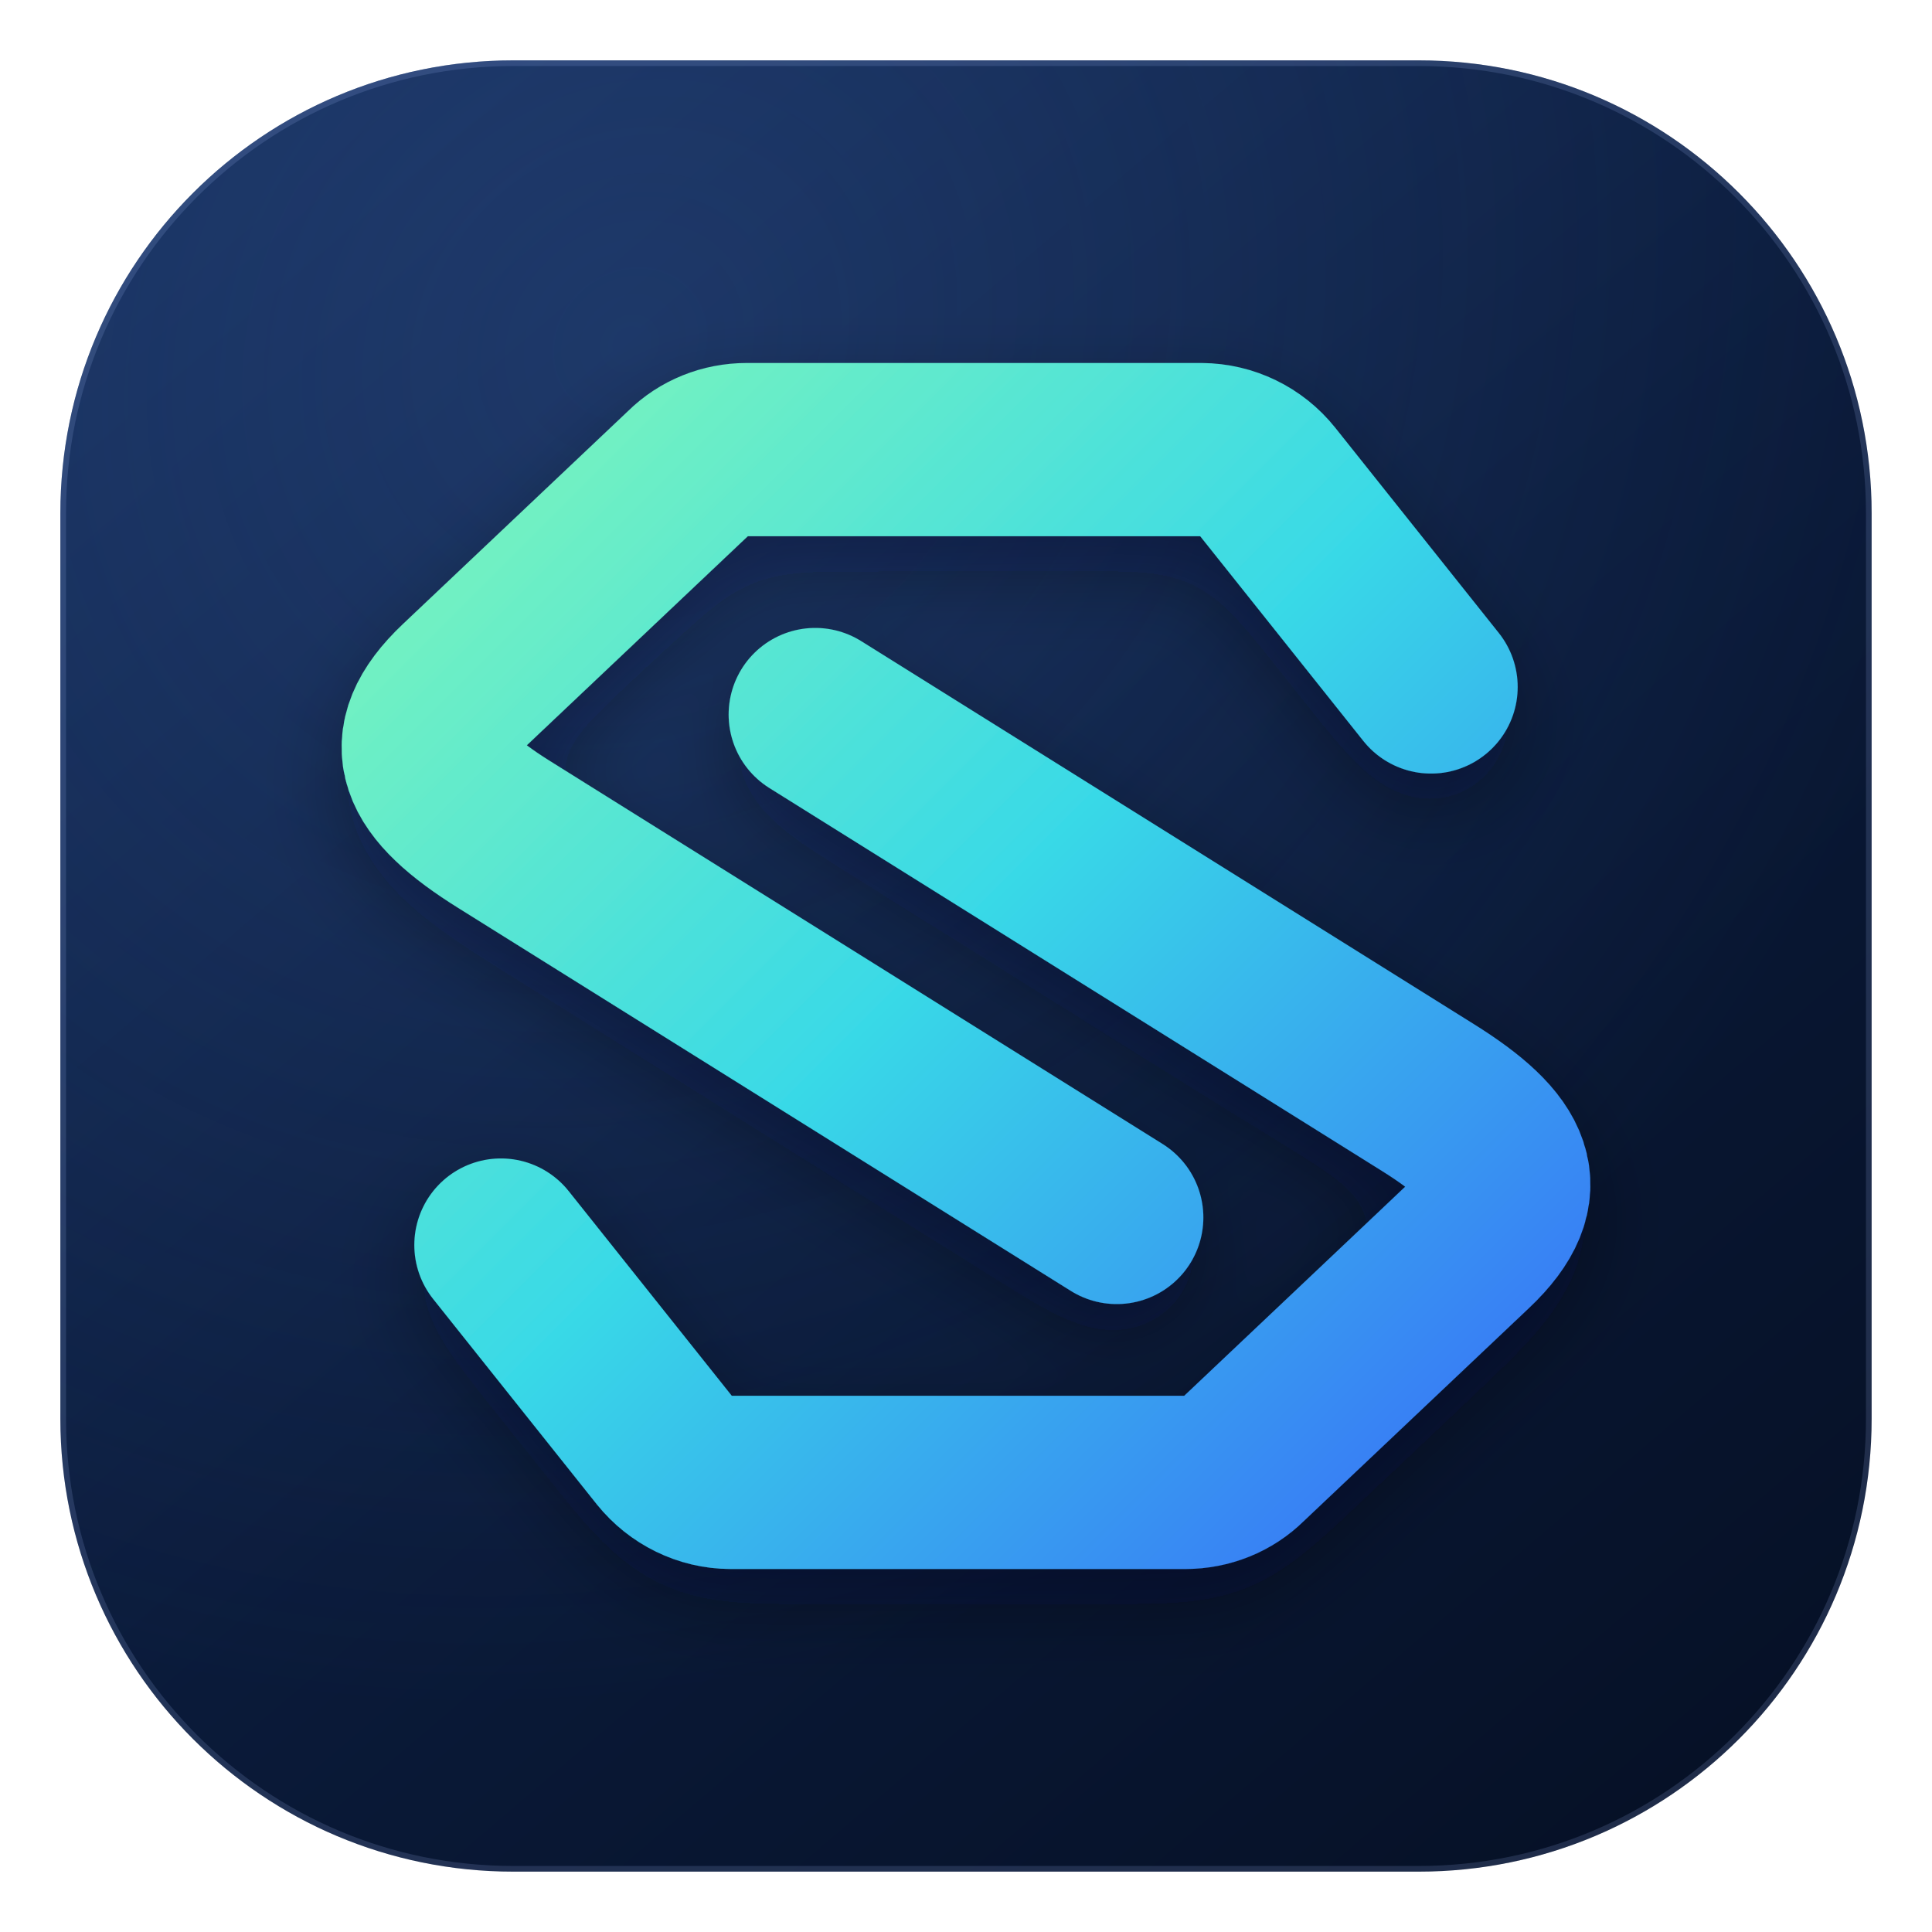
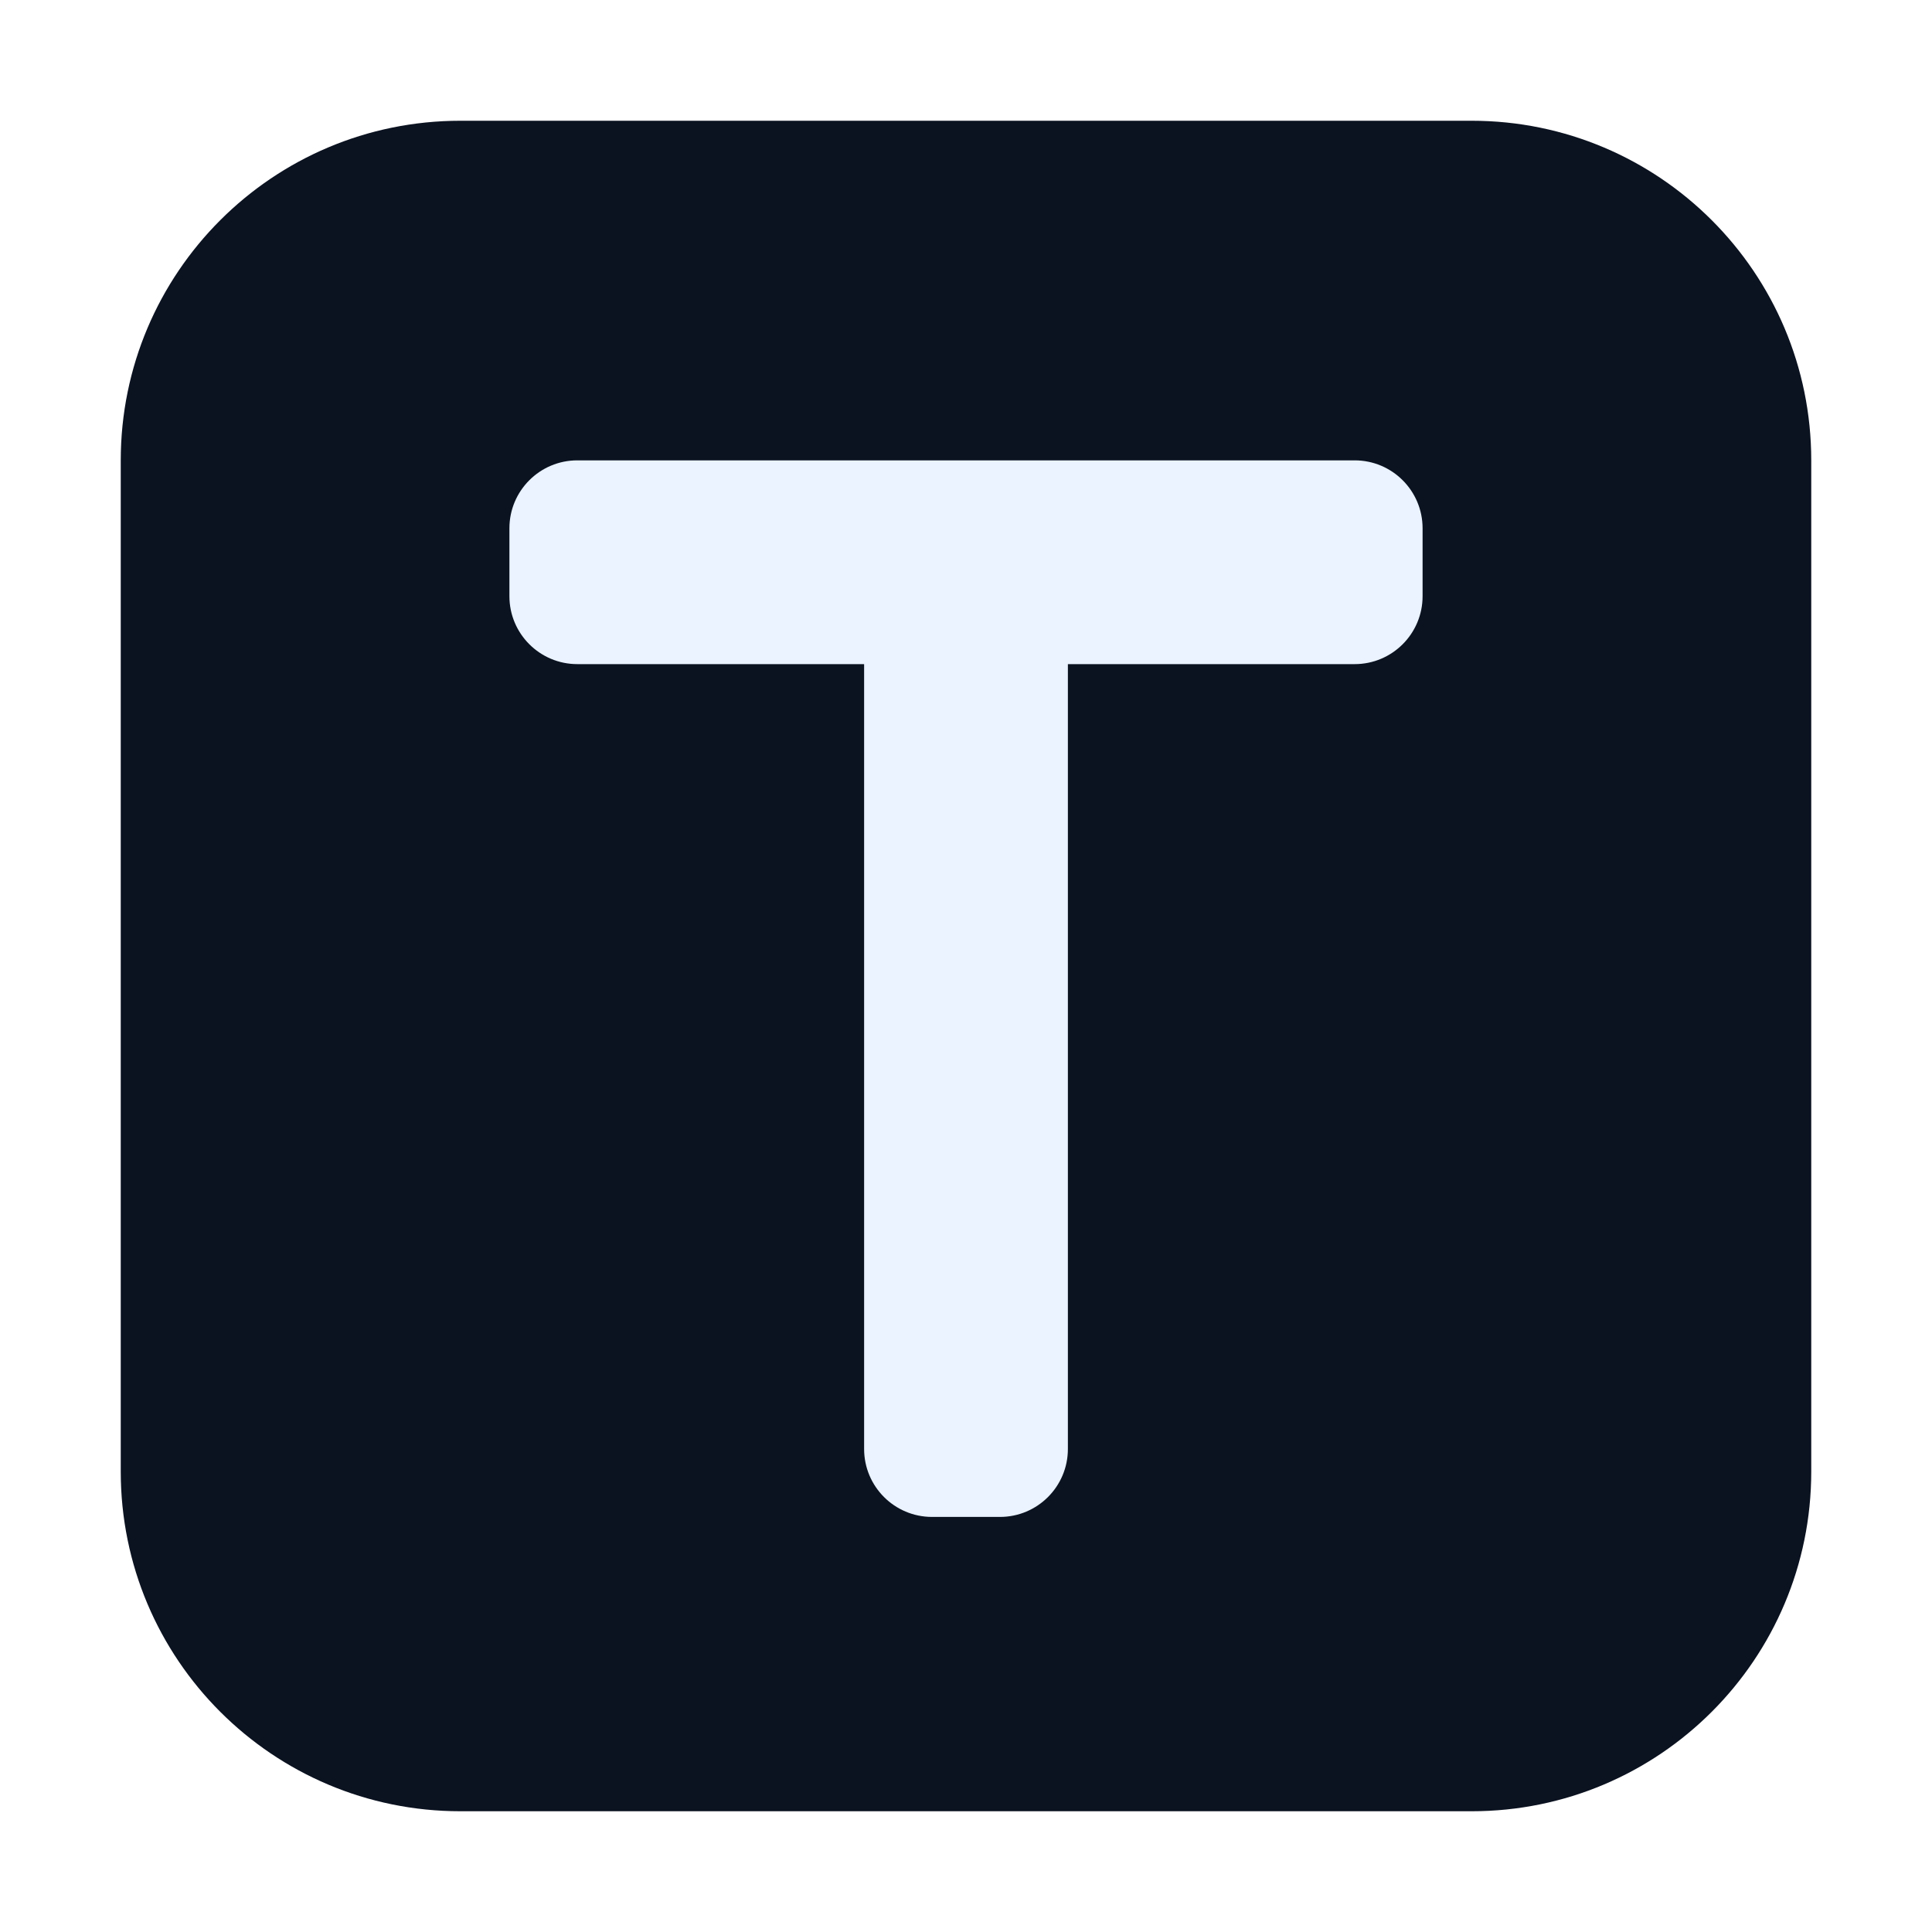
<svg xmlns="http://www.w3.org/2000/svg" viewBox="0 0 512 512" role="img" aria-labelledby="title desc">
-   <defs>
-     <linearGradient id="s2a-bg" x1="72" y1="44" x2="442" y2="478" gradientUnits="userSpaceOnUse">
-       <stop stop-color="#142B56" />
-       <stop offset=".52" stop-color="#0A1A39" />
-       <stop offset="1" stop-color="#061127" />
-     </linearGradient>
-     <radialGradient id="s2a-ambient" cx="0" cy="0" r="1" gradientUnits="userSpaceOnUse" gradientTransform="translate(168 92) rotate(51) scale(342 382)">
-       <stop stop-color="#3E68B0" stop-opacity=".28" />
-       <stop offset="1" stop-color="#3E68B0" stop-opacity="0" />
-     </radialGradient>
-     <linearGradient id="s2a-brand" x1="4" y1="4" x2="20" y2="20" gradientUnits="userSpaceOnUse">
-       <stop stop-color="#79F4BD" />
-       <stop offset=".48" stop-color="#39D9E7" />
-       <stop offset="1" stop-color="#3875F6" />
-     </linearGradient>
-     <filter id="s2a-shadow" x="-25%" y="-25%" width="150%" height="165%" color-interpolation-filters="sRGB">
-       <feDropShadow dx="0" dy=".55" stdDeviation=".65" flood-color="#020817" flood-opacity=".34" />
-     </filter>
-   </defs>
-   <rect x="16" y="16" width="480" height="480" rx="120" fill="url(#s2a-bg)" />
-   <rect x="16" y="16" width="480" height="480" rx="120" fill="url(#s2a-ambient)" />
-   <rect x="16.75" y="16.75" width="478.5" height="478.5" rx="119.25" fill="none" stroke="#A5BFFF" stroke-opacity=".16" stroke-width="1.5" />
-   <g transform="translate(52 52) scale(17)" fill="none" stroke="url(#s2a-brand)" stroke-linecap="round" stroke-linejoin="round" stroke-width="2.7" filter="url(#s2a-shadow)">
-     <path d="m19.25 7.65-2.55-3.2a1.33 1.33 0 0 0-1.03-.5H8.58c-.34 0-.67.13-.91.37L4.15 7.65c-.93.88-.6 1.52.65 2.3l9.55 5.97" />
-     <path d="m4.75 16.35 2.55 3.2c.25.31.63.5 1.03.5h7.09c.34 0 .67-.13.91-.37l3.52-3.33c.93-.88.6-1.52-.65-2.3L9.65 8.08" />
+   <g>
+     <rect x="32" y="32" width="448" height="448" rx="90" fill="#0B1220" />
+     <rect x="135" y="122" width="242" height="54" rx="18" fill="#EAF3FF" />
+     <rect x="229" y="144" width="54" height="258" rx="18" fill="#EAF3FF" />
  </g>
</svg>
